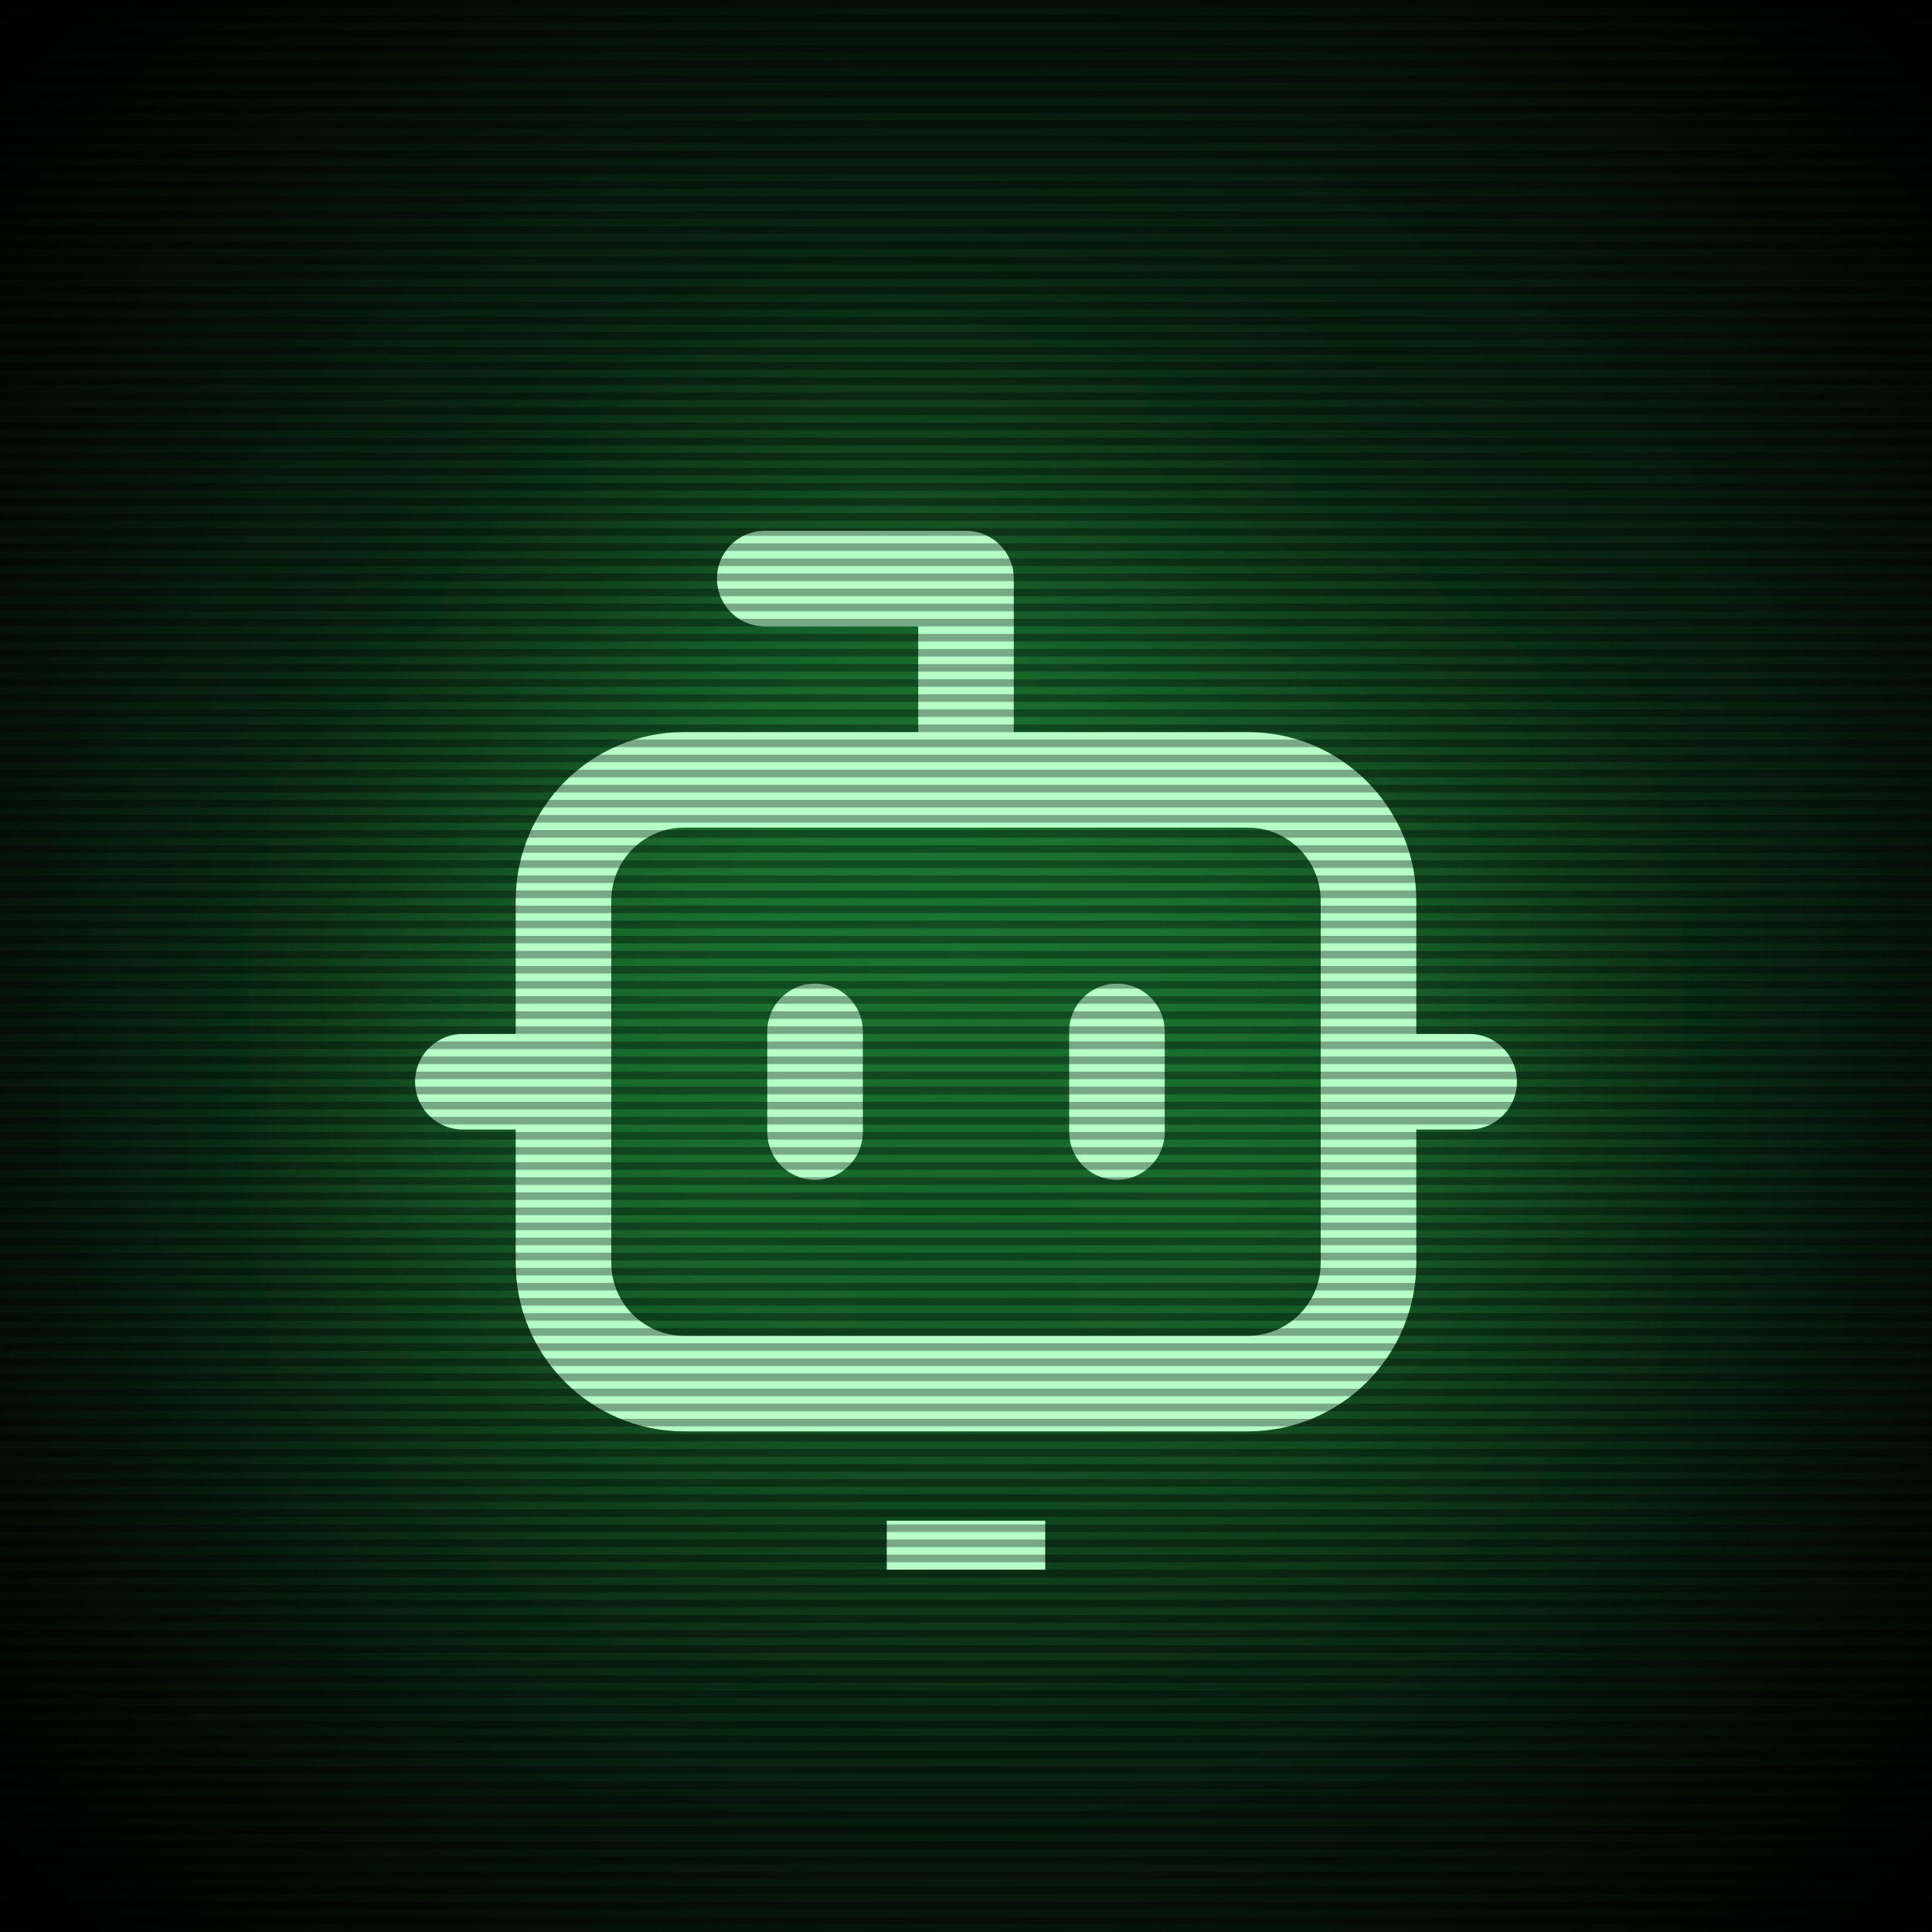
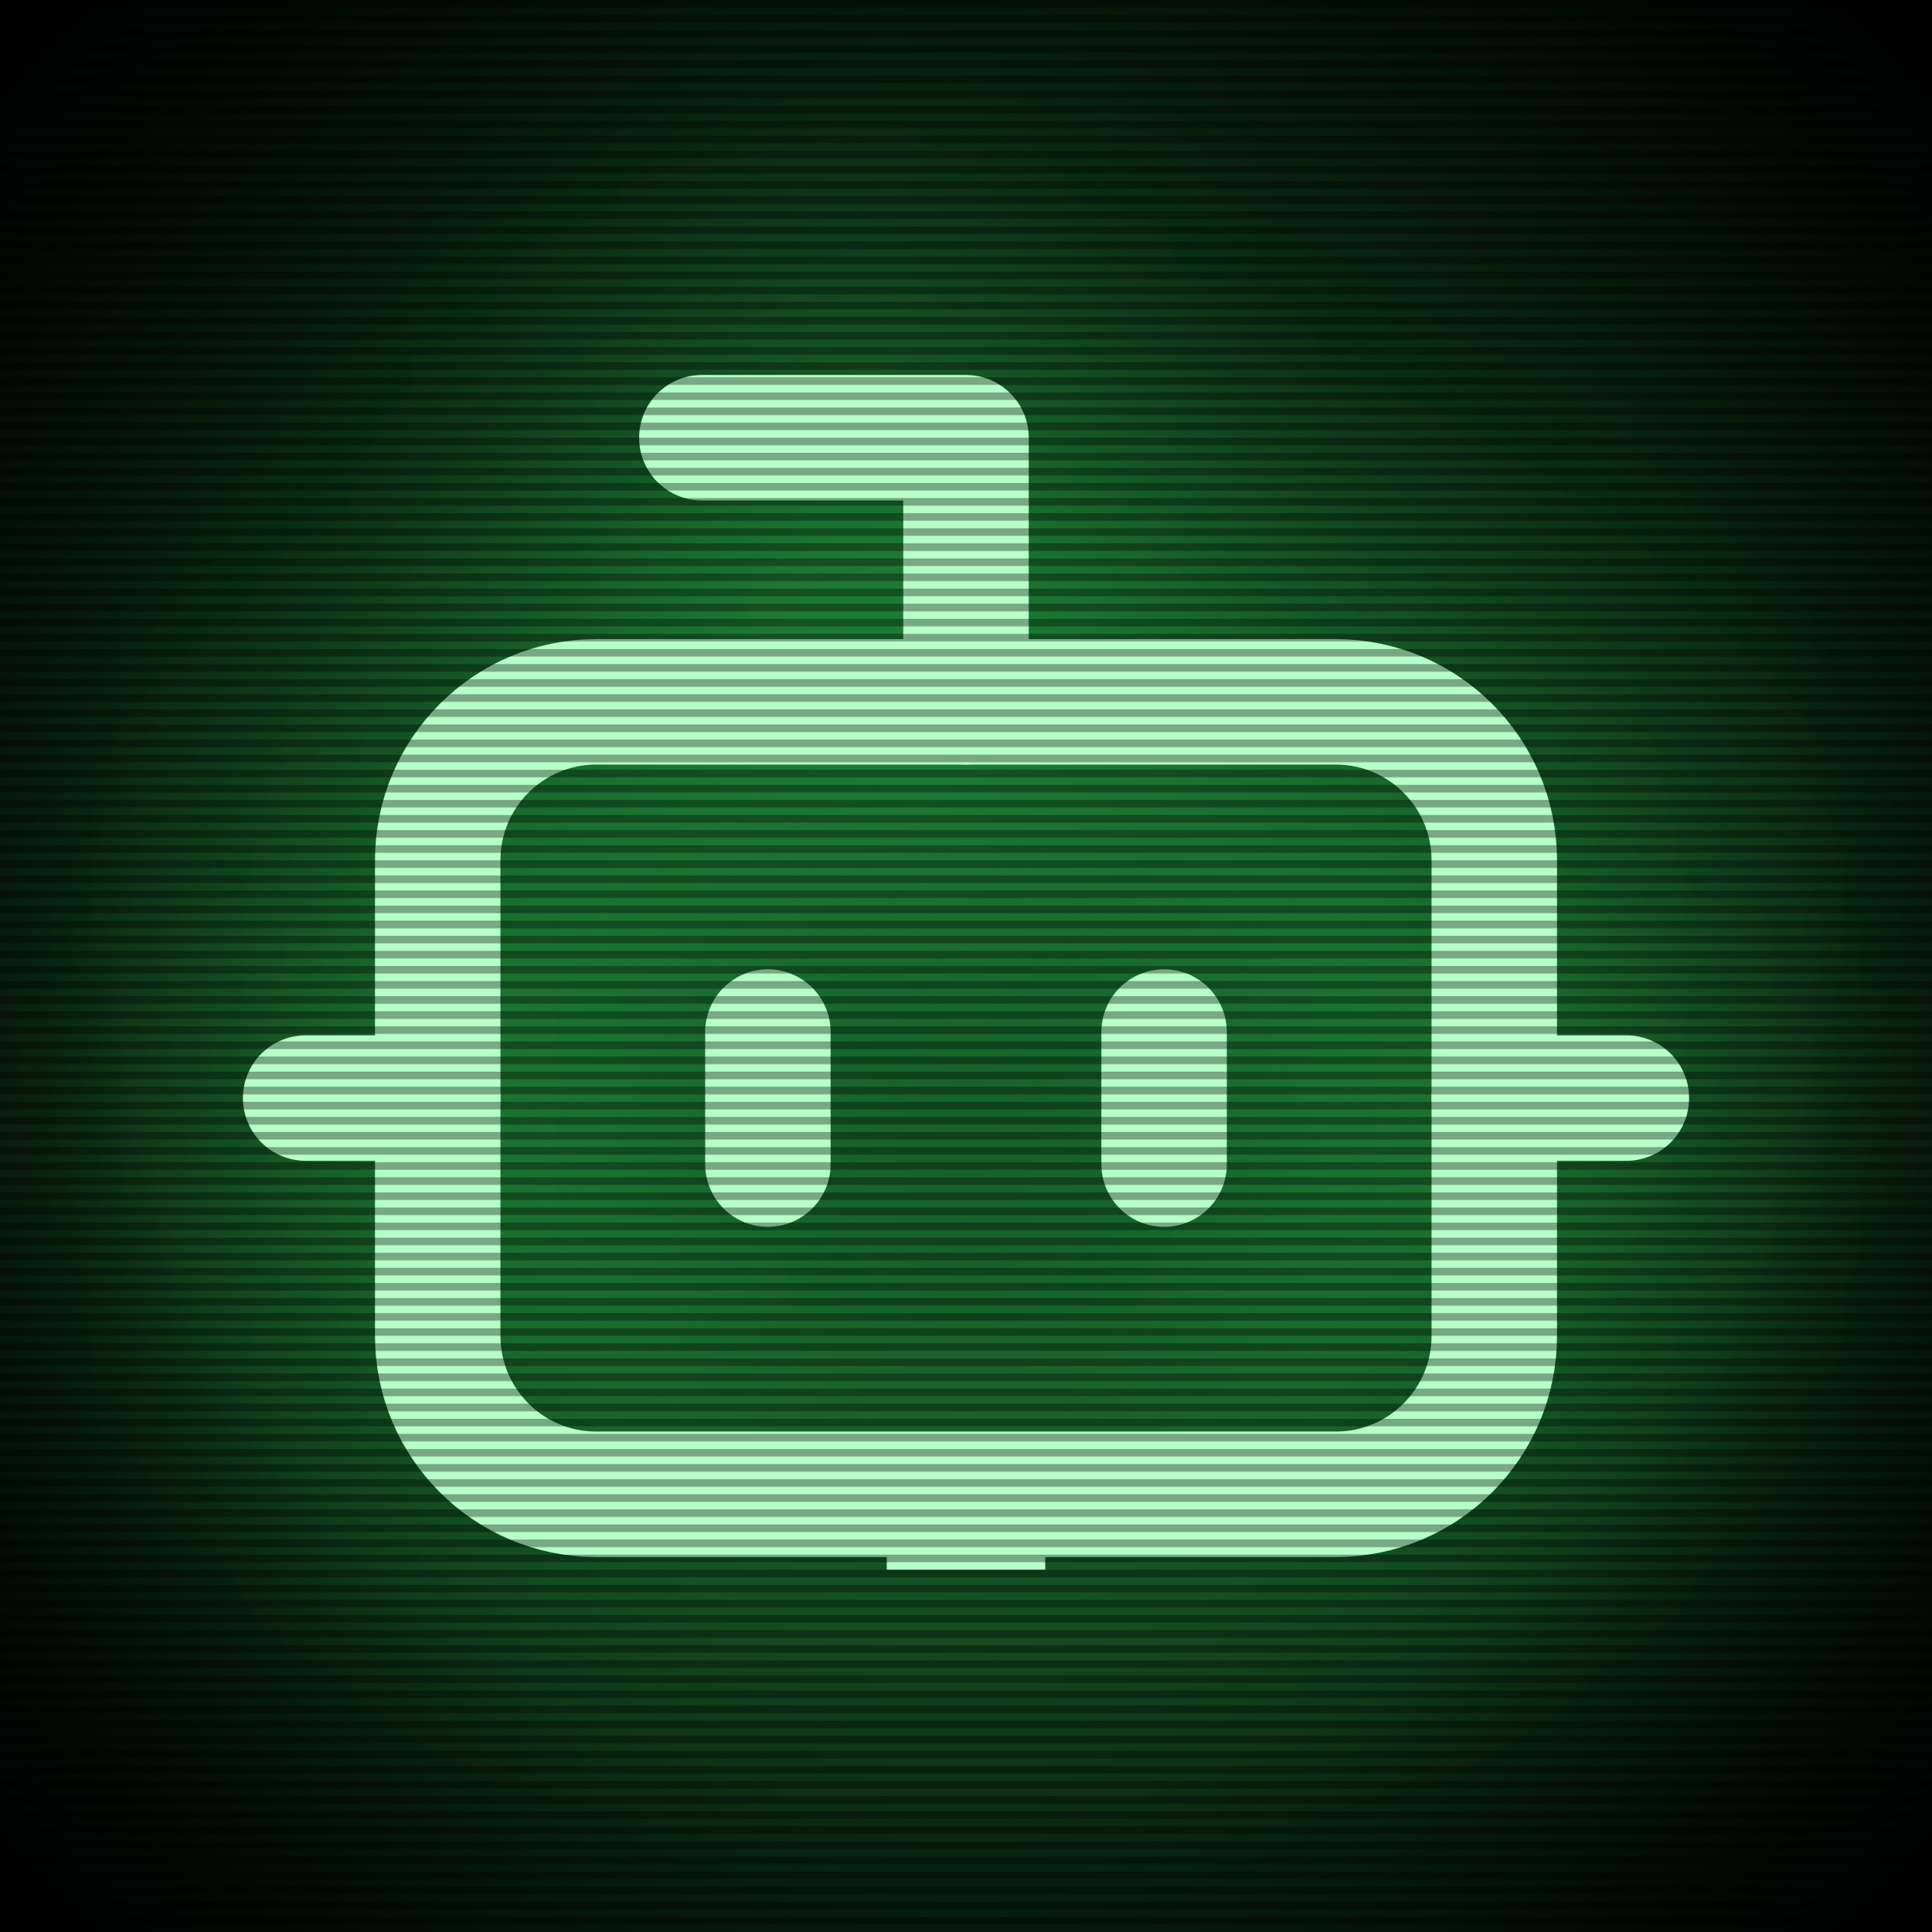
<svg xmlns="http://www.w3.org/2000/svg" width="1024" height="1024" viewBox="0 0 1024 1024">
  <defs>
    <radialGradient id="tube" cx="0.5" cy="0.5" r="0.72">
      <stop offset="0" stop-color="#0f3318" />
      <stop offset="0.75" stop-color="#07180b" />
      <stop offset="1" stop-color="#020604" />
    </radialGradient>
    <radialGradient id="vignette" cx="0.5" cy="0.5" r="0.72">
      <stop offset="0.6" stop-color="#000000" stop-opacity="0" />
      <stop offset="1" stop-color="#000000" stop-opacity="0.85" />
    </radialGradient>
    <pattern id="scan" width="8" height="8" patternUnits="userSpaceOnUse">
      <rect width="8" height="4" fill="#000000" fill-opacity="0.34" />
    </pattern>
    <filter id="bloom" x="-50%" y="-50%" width="200%" height="200%">
      <feGaussianBlur stdDeviation="14" />
    </filter>
  </defs>
  <rect width="1024" height="1024" fill="url(#tube)" />
-   <g transform="translate(192 200) scale(26.6667)" fill="none" stroke="#39ff6a" stroke-opacity="0.55" stroke-width="3.2" stroke-linecap="round" stroke-linejoin="round" filter="url(#bloom)">
+   <g transform="translate(92 92) scale(35)" fill="none" stroke="#39ff6a" stroke-opacity="0.55" stroke-width="3.2" stroke-linecap="round" stroke-linejoin="round" filter="url(#bloom)">
    <path d="M12 8V4H8" />
    <rect width="16" height="12" x="4" y="8" rx="2.4" />
    <path d="M2 14h2" />
    <path d="M20 14h2" />
    <path d="M15 13v2" />
    <path d="M9 13v2" />
  </g>
-   <g transform="translate(192 200) scale(26.6667)" fill="none" stroke="#b6ffc8" stroke-width="1.9" stroke-linecap="round" stroke-linejoin="round">
+   <g transform="translate(92 92) scale(35)" fill="none" stroke="#b6ffc8" stroke-width="1.9" stroke-linecap="round" stroke-linejoin="round">
    <path d="M12 8V4H8" />
    <rect width="16" height="12" x="4" y="8" rx="2.4" />
    <path d="M2 14h2" />
    <path d="M20 14h2" />
    <path d="M15 13v2" />
    <path d="M9 13v2" />
  </g>
  <rect x="470" y="806" width="84" height="26" fill="#b6ffc8" />
  <rect width="1024" height="1024" fill="url(#scan)" />
  <rect width="1024" height="1024" fill="url(#vignette)" />
</svg>
